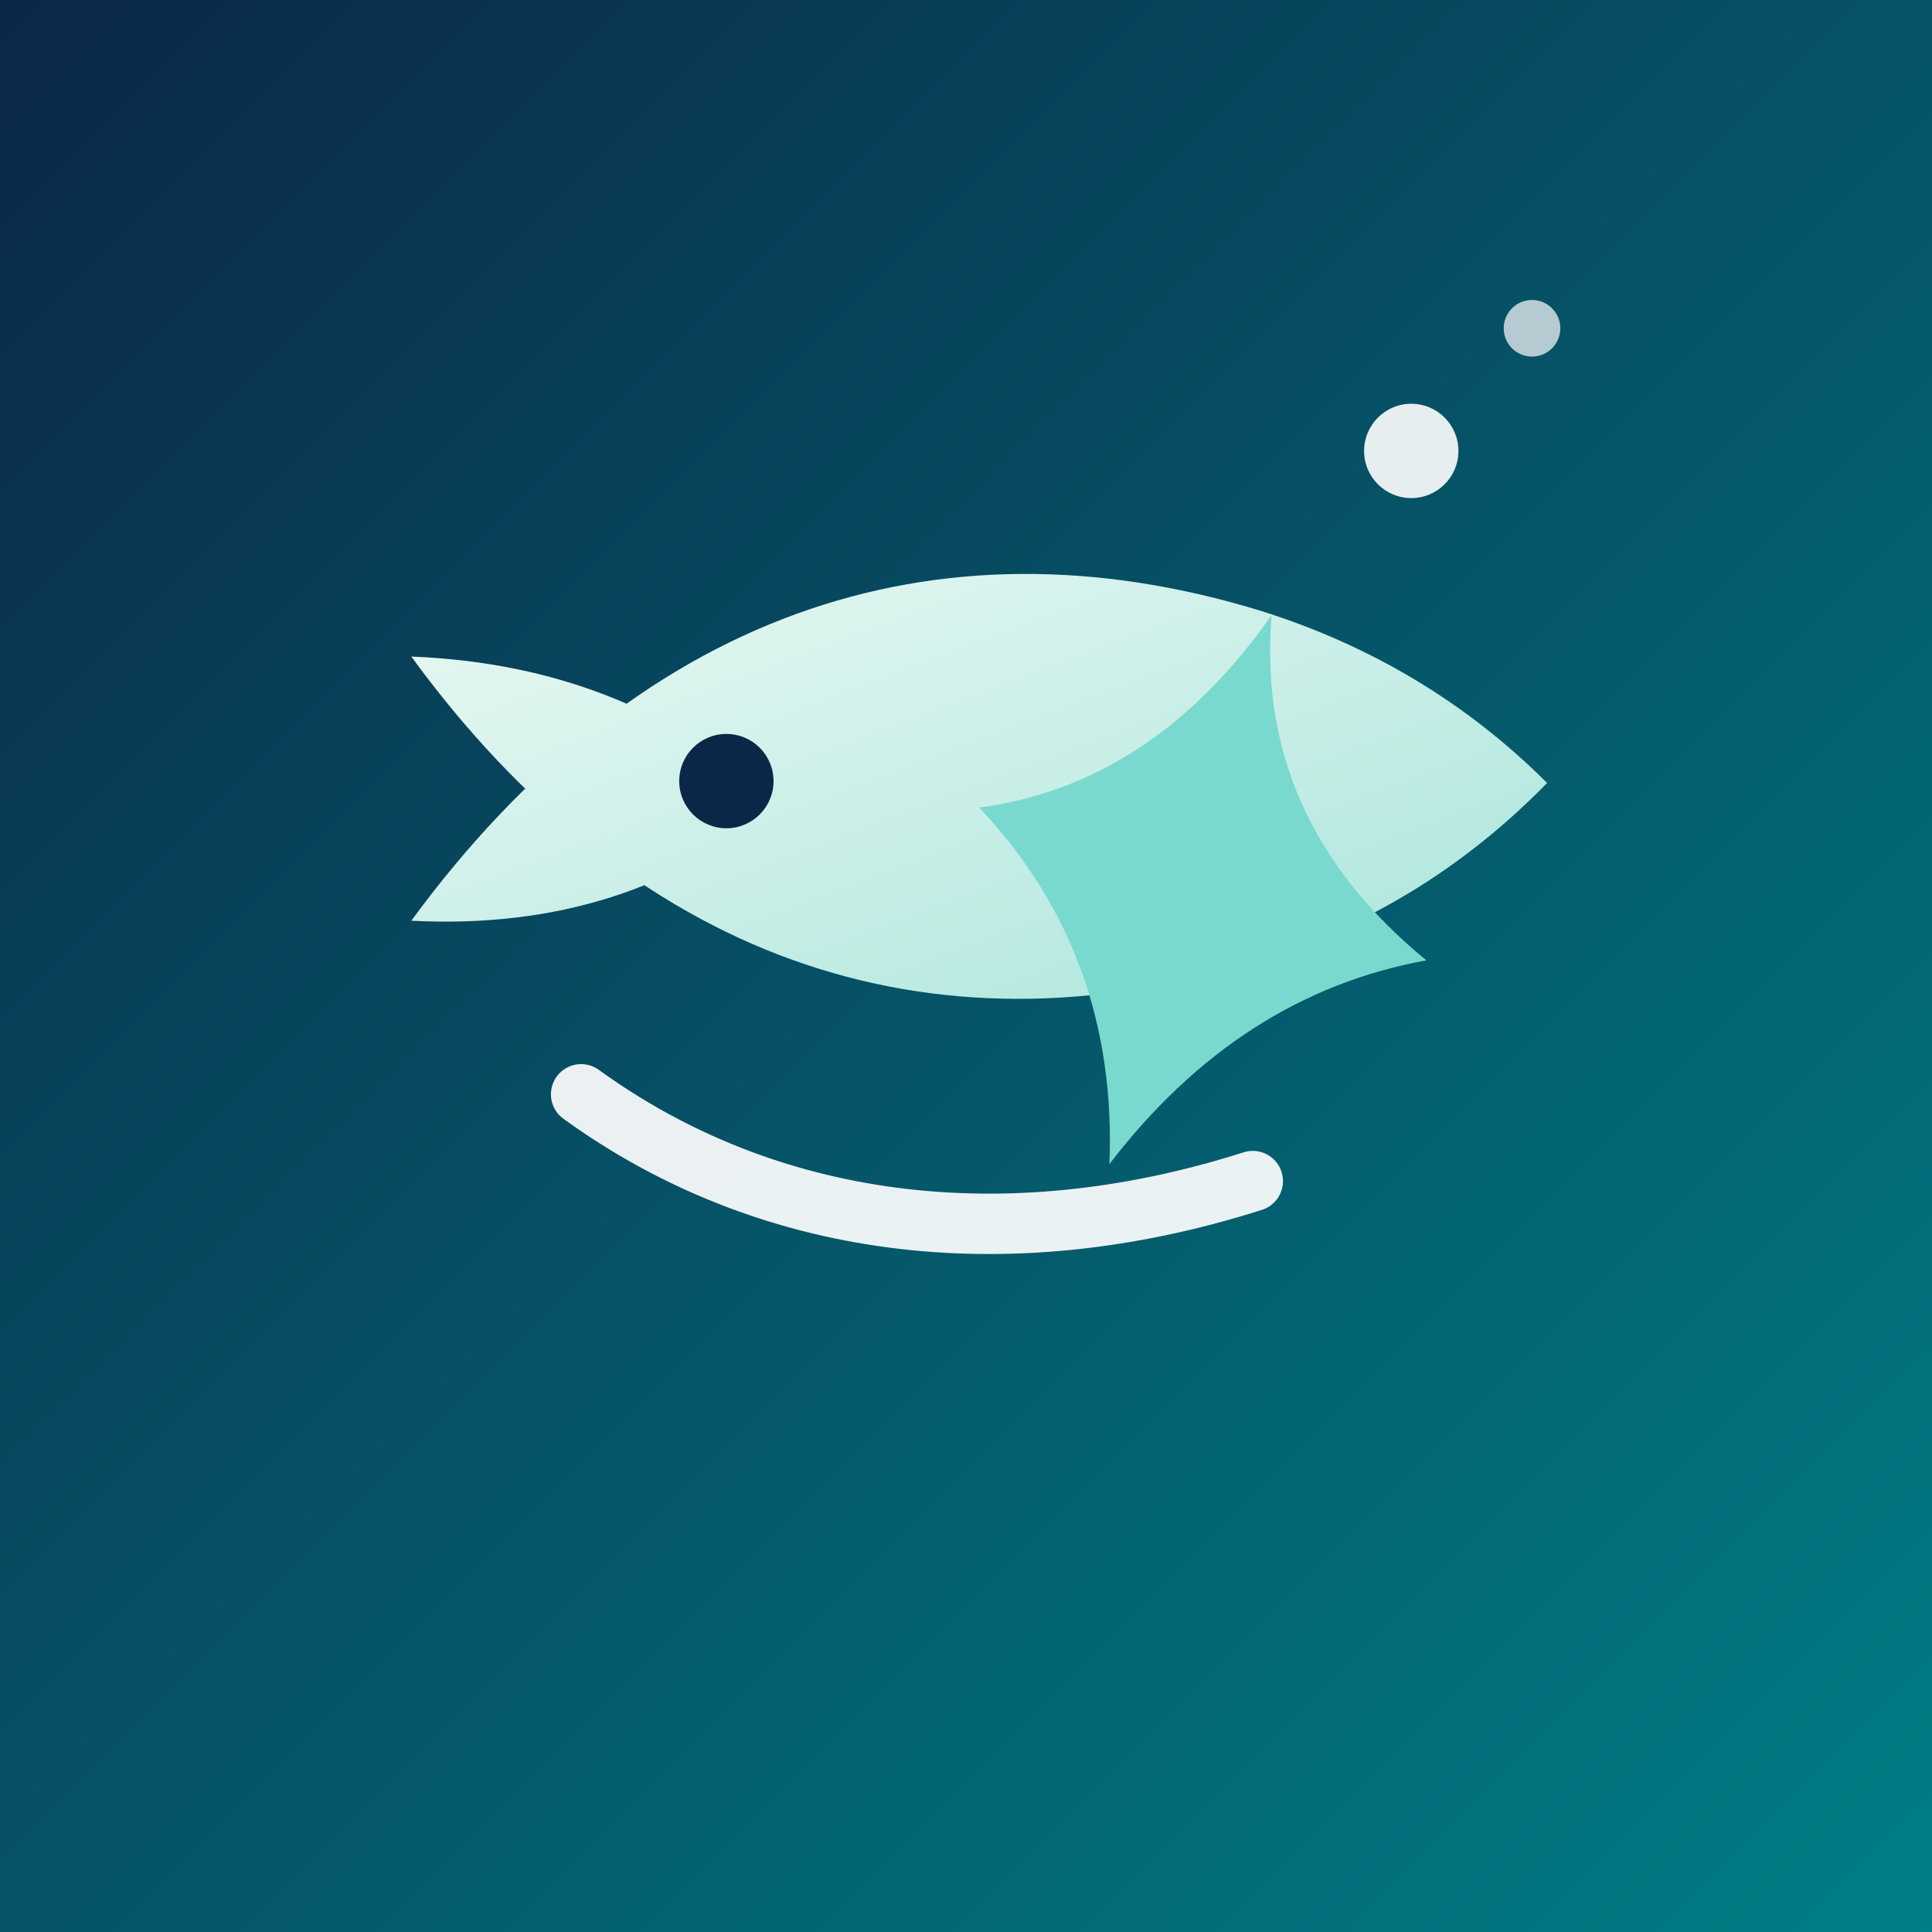
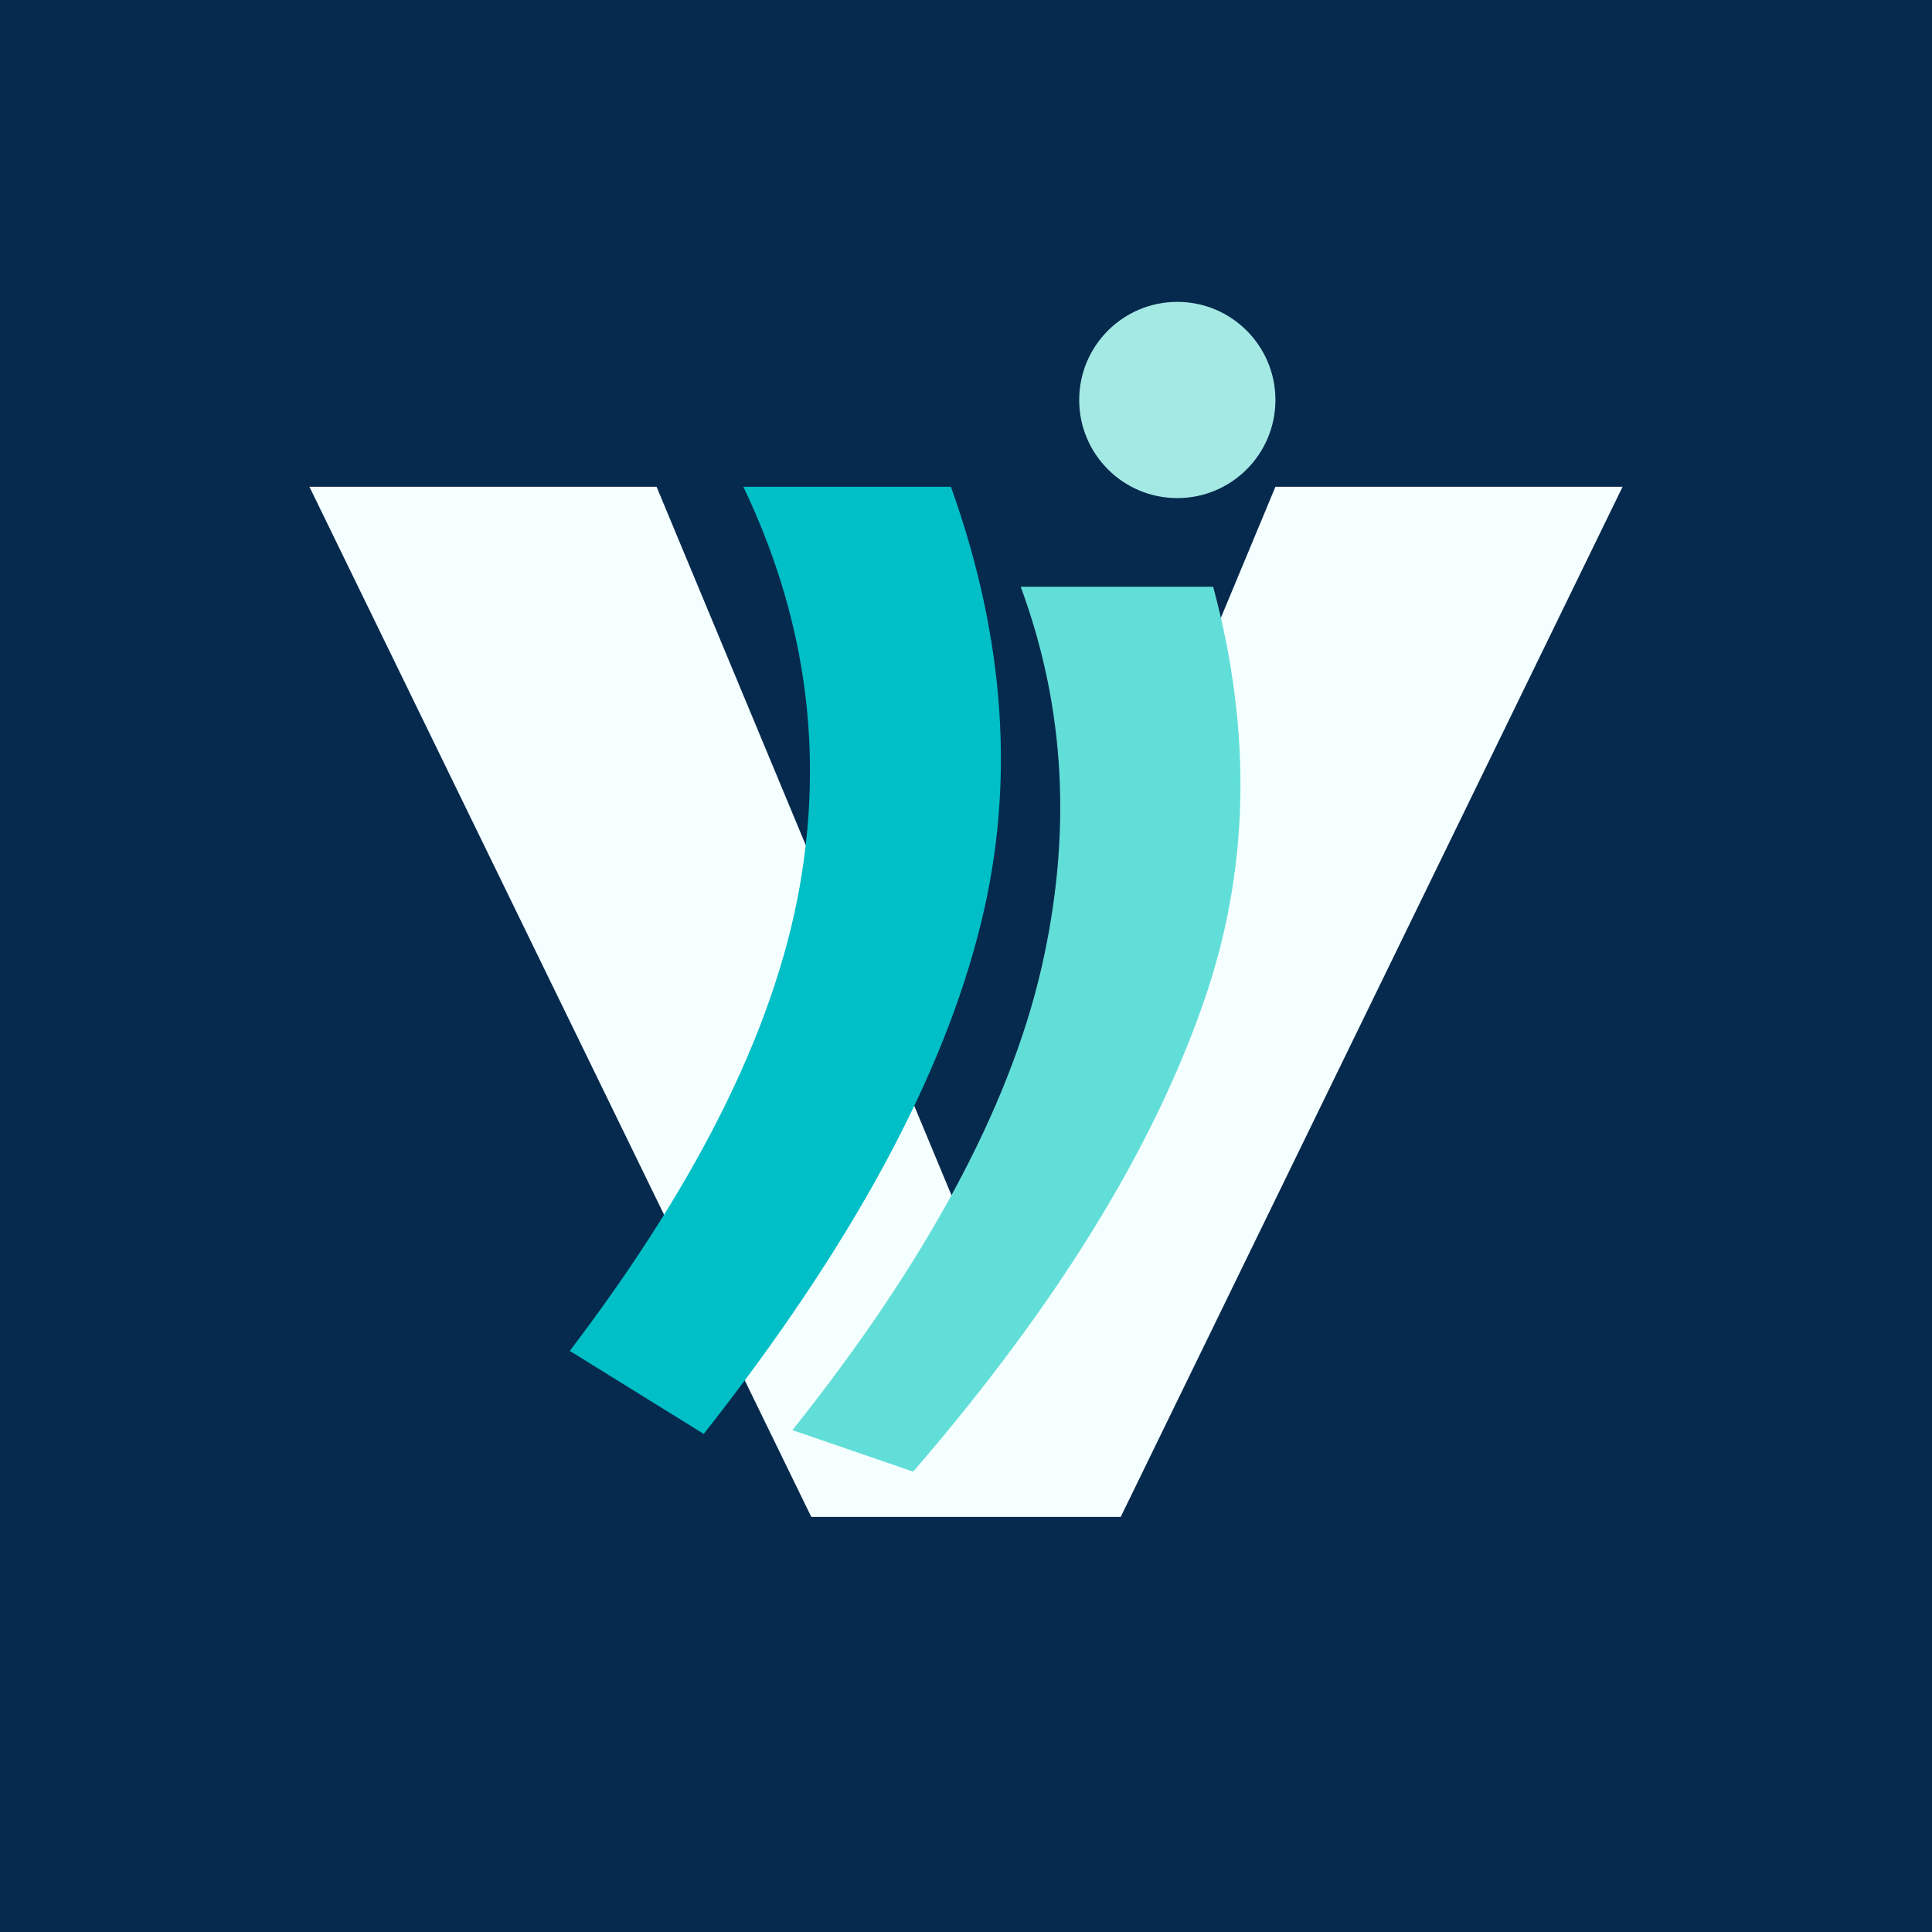
- <svg xmlns="http://www.w3.org/2000/svg" width="1024" height="1024" viewBox="0 0 1024 1024">
-   <defs>
-     <linearGradient id="water" x1="0" y1="0" x2="1" y2="1">
-       <stop offset="0" stop-color="#0B2748" />
-       <stop offset="1" stop-color="#007F86" />
-     </linearGradient>
-     <linearGradient id="aqua" x1="0" y1="0" x2="1" y2="1">
-       <stop offset="0" stop-color="#EAF8F3" />
-       <stop offset="1" stop-color="#A9E5DC" />
-     </linearGradient>
-   </defs>
-   <rect width="1024" height="1024" fill="url(#water)" />
-   <path d="M218 488c118-161 276-218 451-164 57 18 108 48 151 91-44 45-95 76-153 94-176 55-333-2-449-161 77 3 142 29 194 78-52 45-117 66-194 62Z" fill="url(#aqua)" />
-   <path d="M674 326c-6 72 21 133 82 183-66 12-122 48-168 108 3-74-20-137-69-189 61-8 113-42 155-102Z" fill="#79D9CE" />
-   <circle cx="385" cy="414" r="25" fill="#0B2748" />
-   <path d="M308 580c98 71 224 88 356 46" fill="none" stroke="#FFFFFF" stroke-width="32" stroke-linecap="round" opacity=".92" />
-   <circle cx="748" cy="239" r="25" fill="#FFFFFF" opacity=".9" />
-   <circle cx="812" cy="174" r="15" fill="#FFFFFF" opacity=".7" />
+ <svg xmlns="http://www.w3.org/2000/svg" width="1024" height="1024" viewBox="0 0 1024 1024" role="img" aria-labelledby="title desc">
+   <rect width="1024" height="1024" fill="#062A4E" />
+   <path d="M164 258h184l164 394 164-394h184L594 804H430Z" fill="#F5FFFF" />
+   <path d="M302 716c70-92 111-176 123-253 11-70 1-138-31-205h110c29 81 34 158 16 231-20 82-69 172-147 271Z" fill="#00BFC7" />
+   <path d="M420 758c71-89 115-171 132-245 16-70 13-137-11-202h102c21 78 19 151-5 220-27 78-78 161-154 249Z" fill="#62DED9" />
+   <circle cx="624" cy="212" r="52" fill="#A5E9E5" />
</svg>
